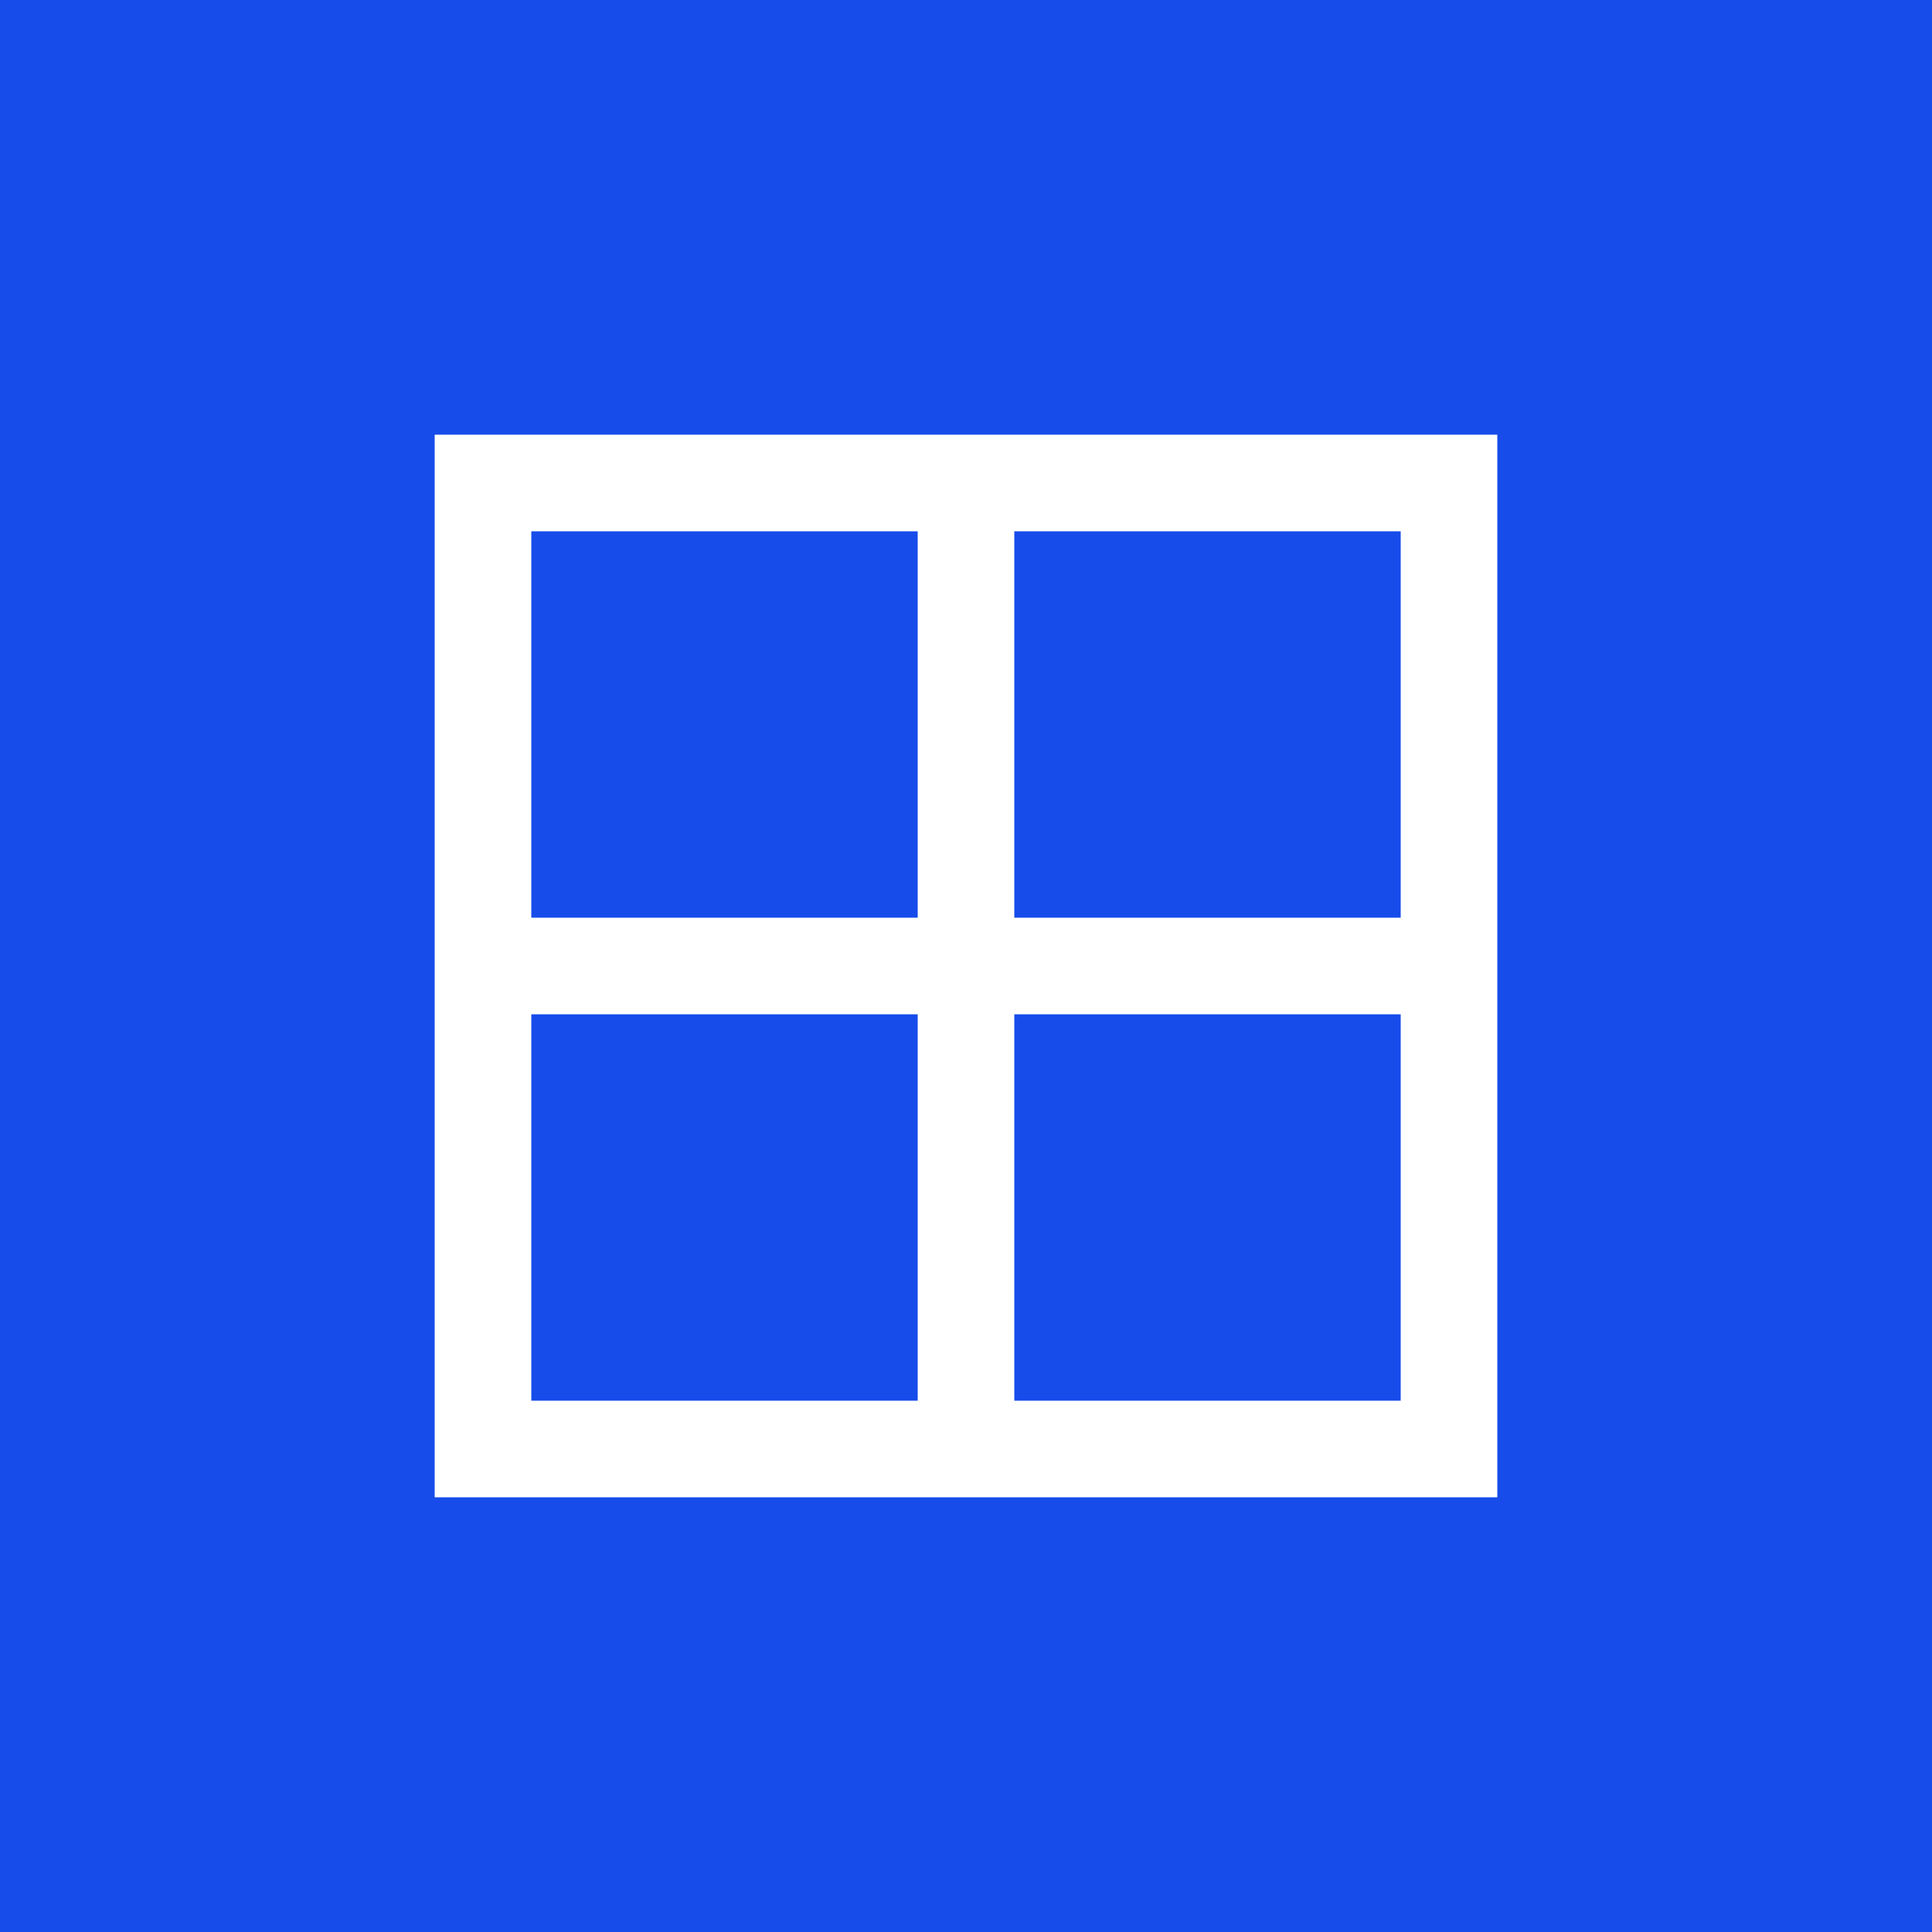
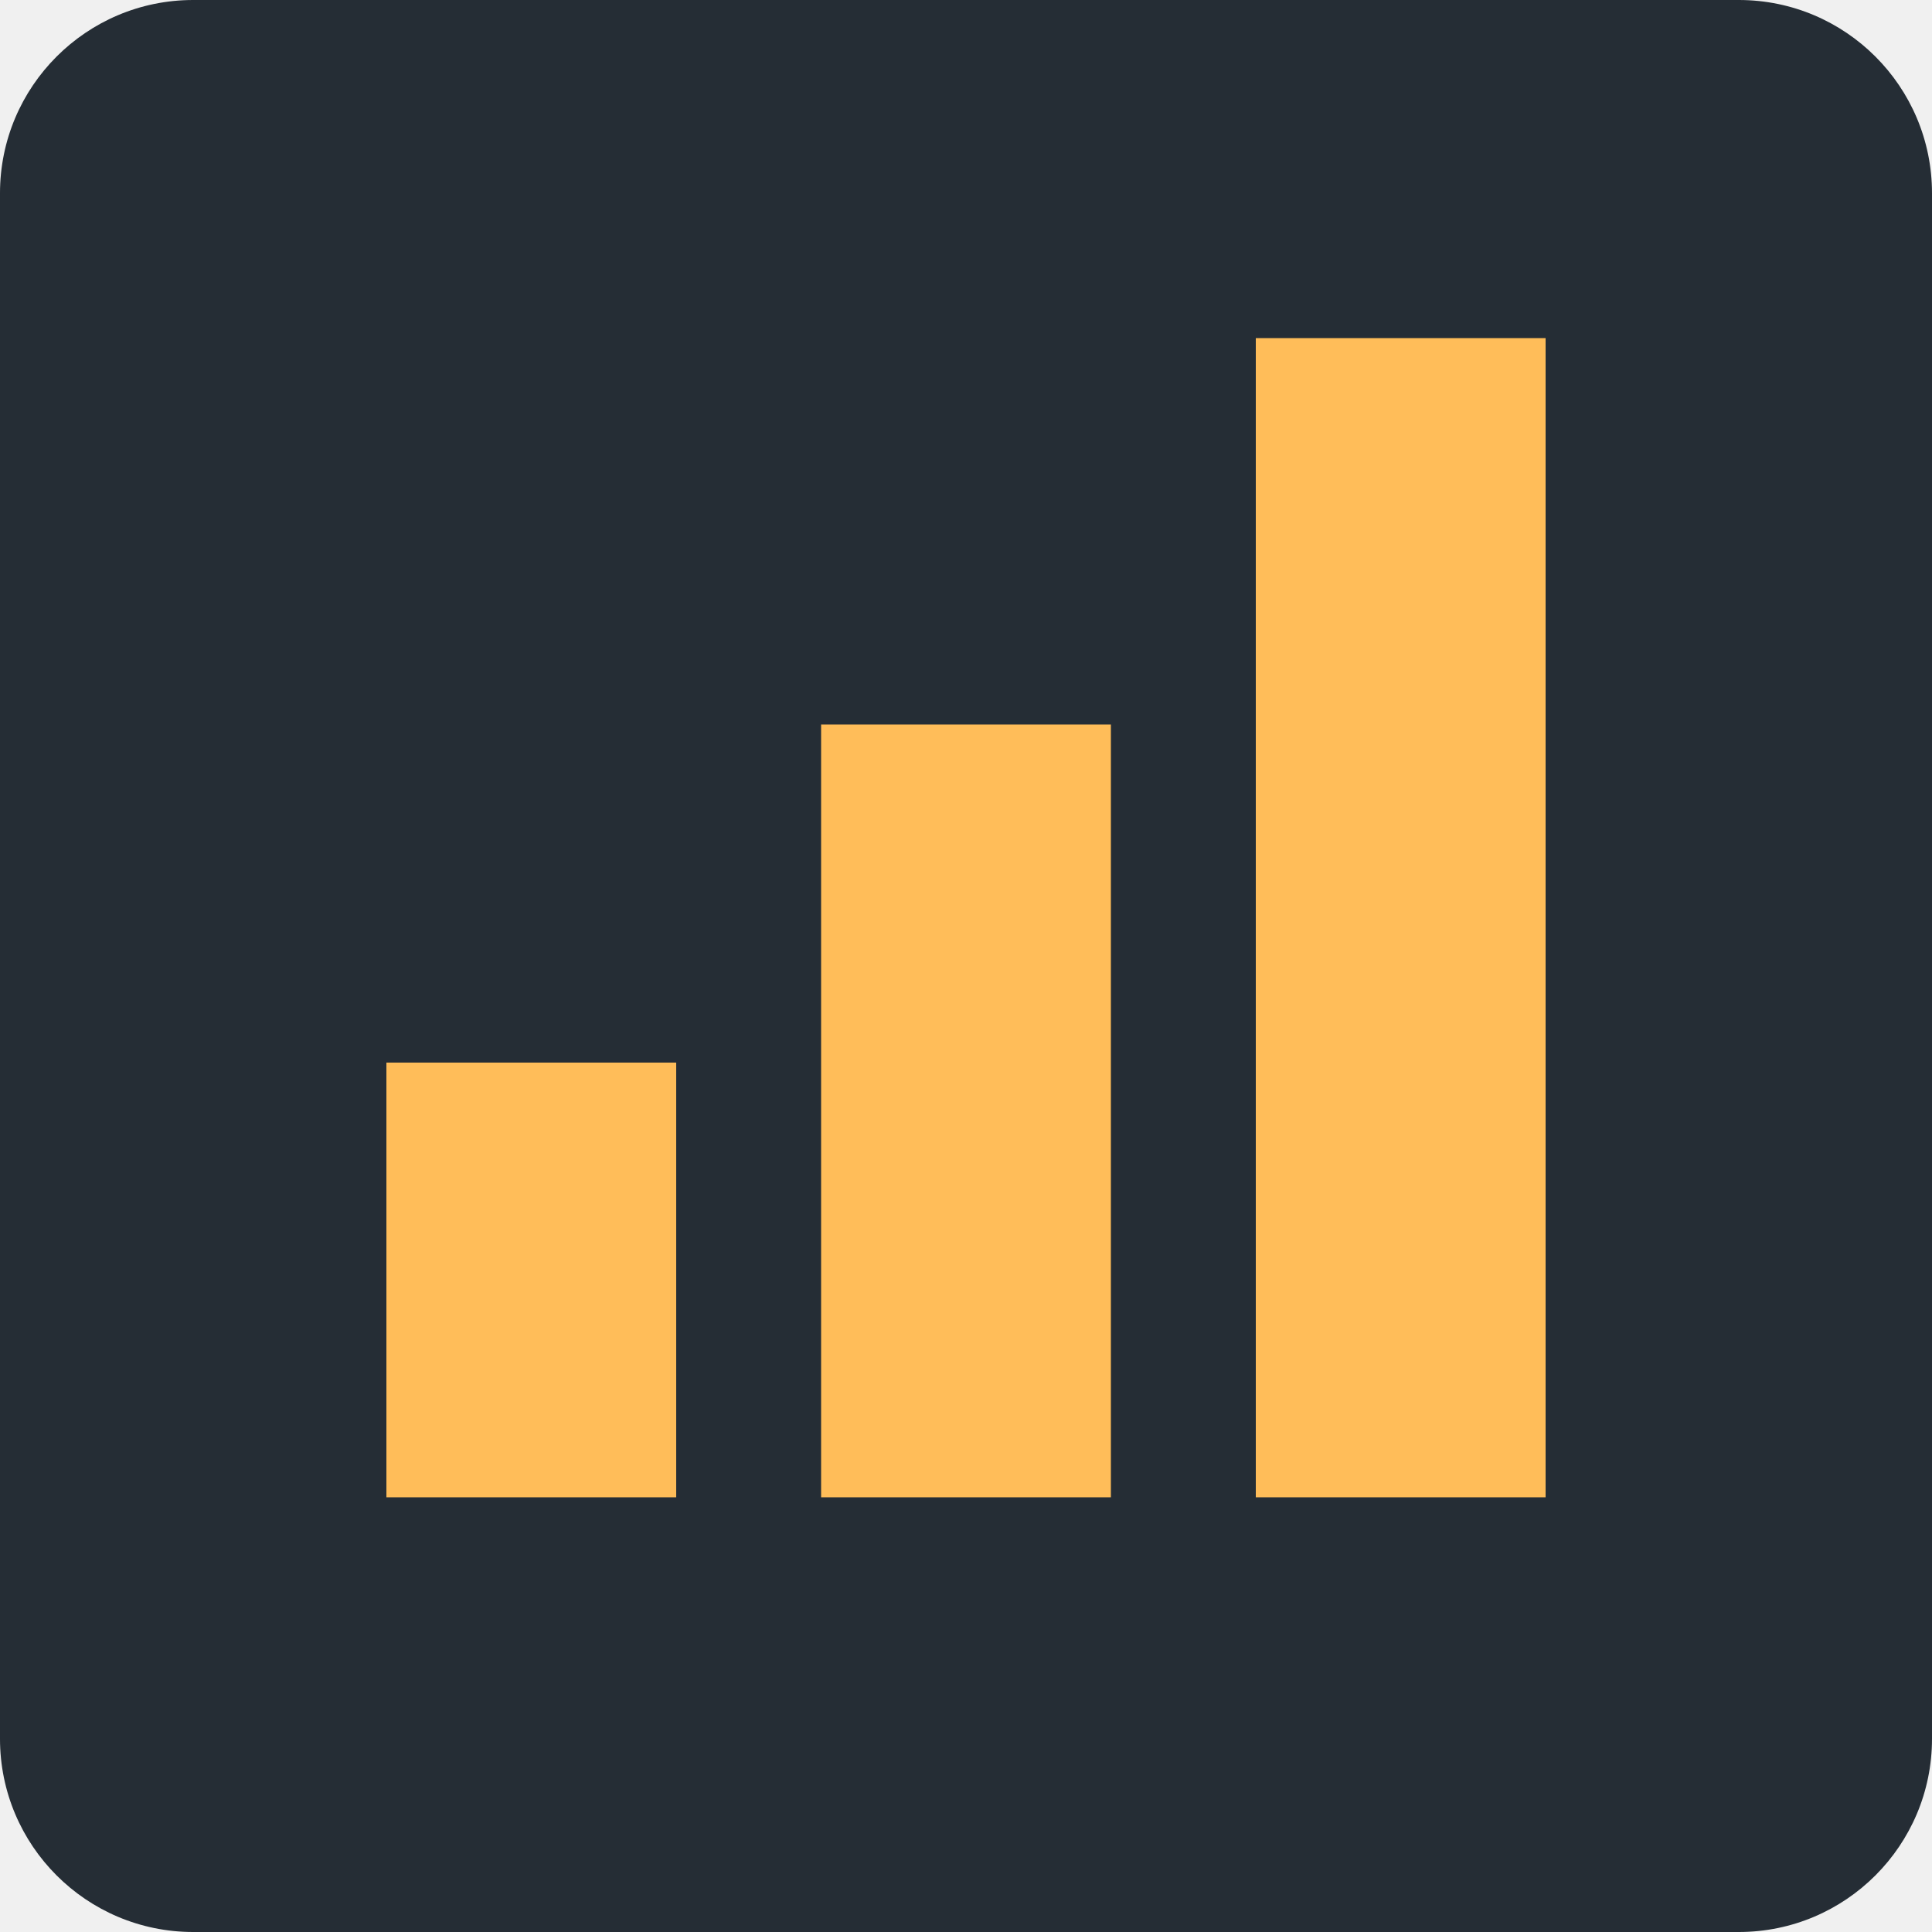
<svg xmlns="http://www.w3.org/2000/svg" viewBox="0 0 40 40">
-   <rect width="40" height="40" fill="#174cea" />
-   <path d="M10 30V10H30V30Z M10 20H30 M20 10V30" fill="none" stroke="white" stroke-width="2" />
+   <rect width="40" height="40" rx="4" fill="#252d35" />
+   <path d="M8 31V22H14V31ZM17 31V15H23V31ZM26 31V7H32V31Z" fill="#ffbd59" />
</svg>
